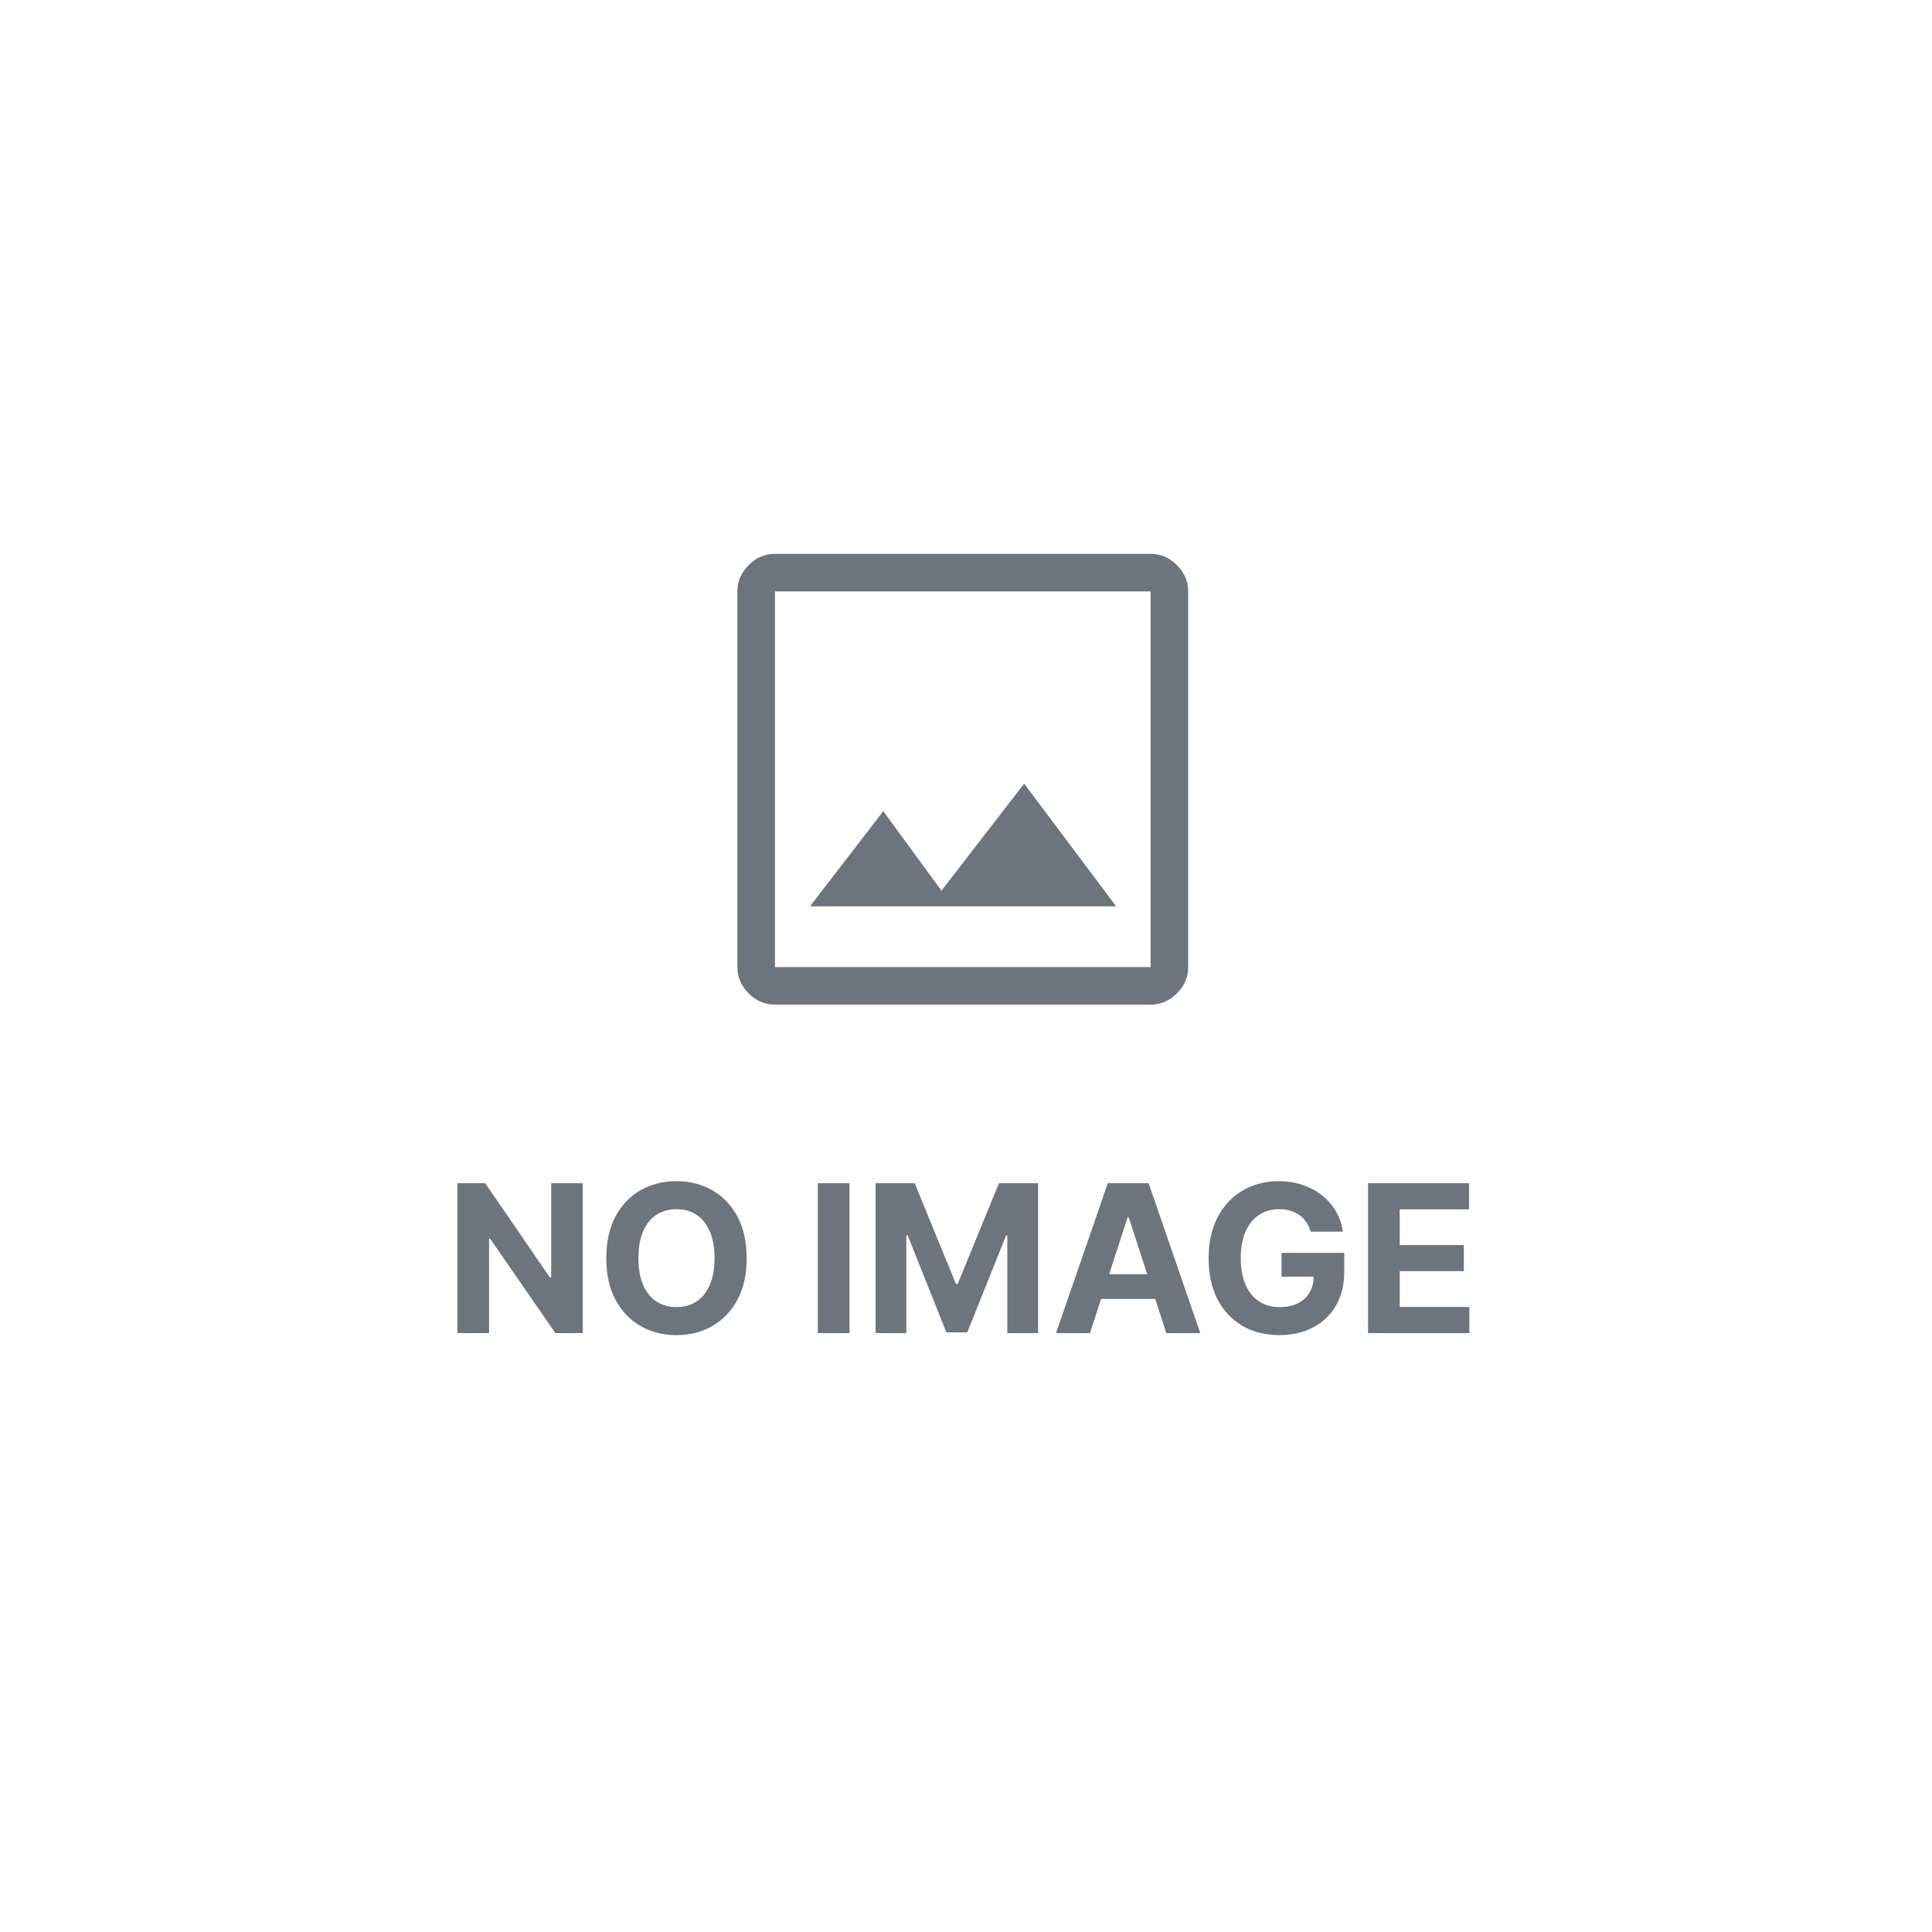
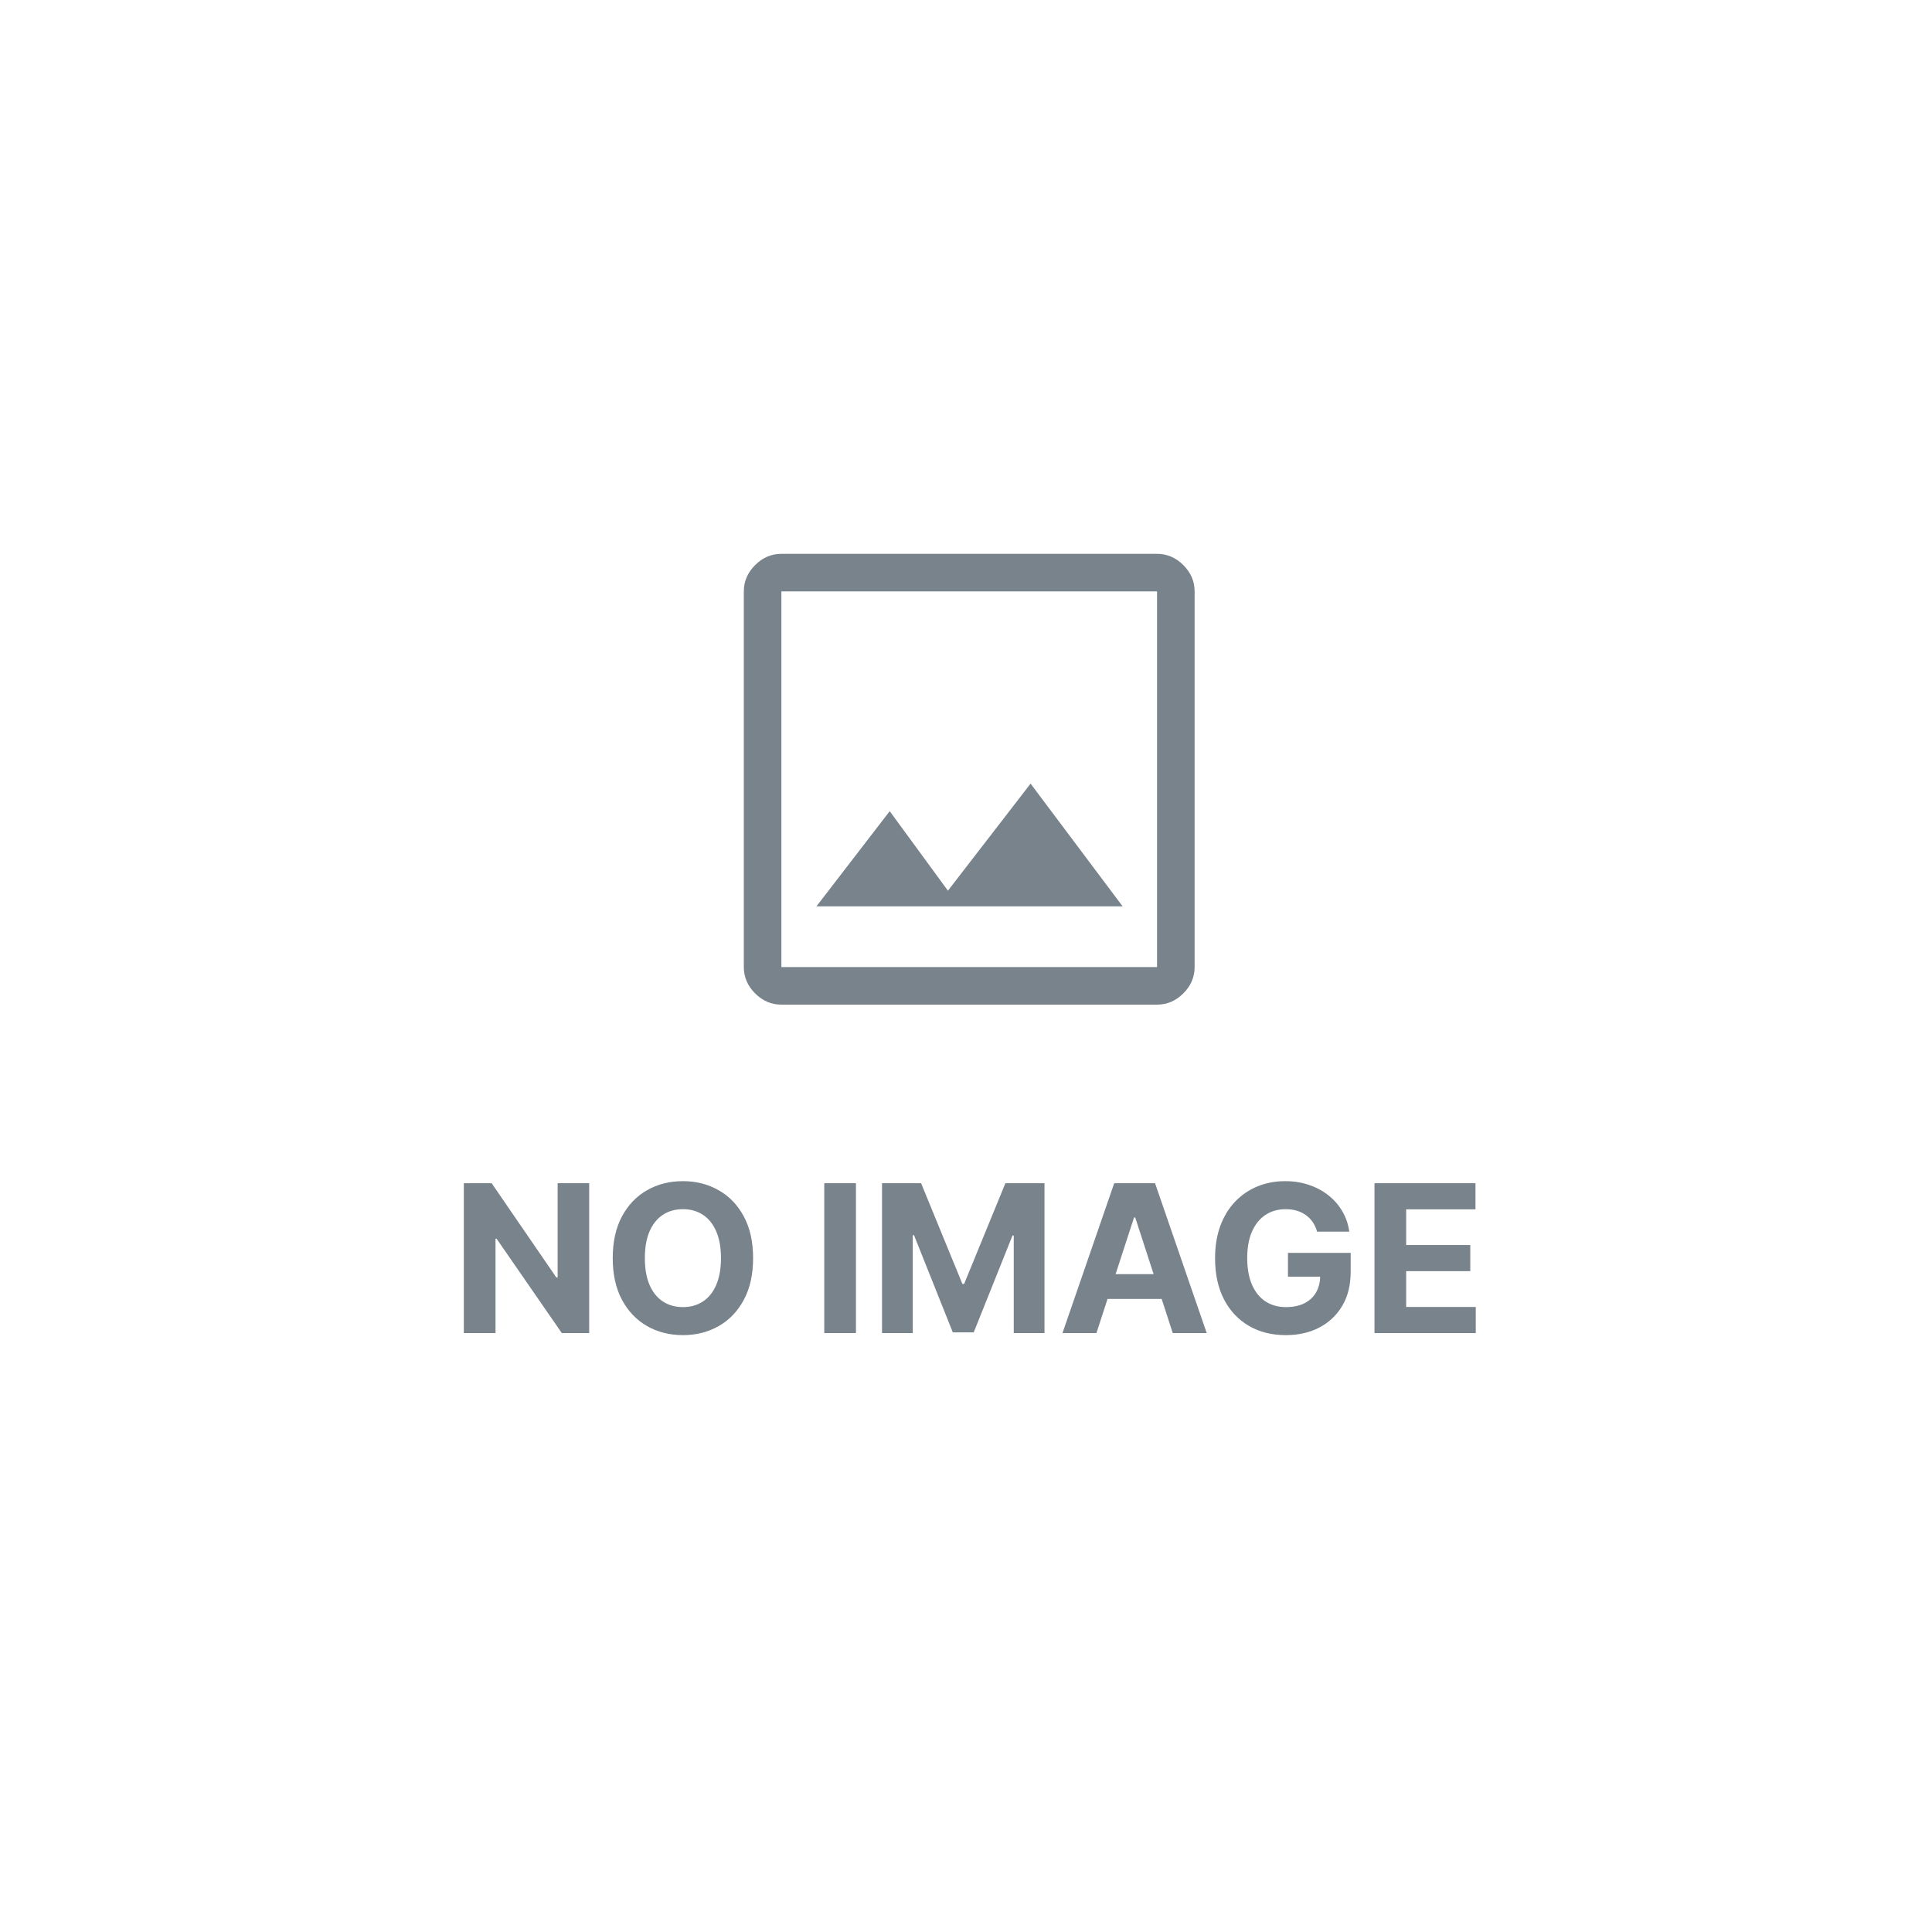
<svg xmlns="http://www.w3.org/2000/svg" width="300" height="300" viewBox="0 0 300 300" fill="none">
  <rect width="300" height="300" fill="white" />
-   <path d="M120.333 156C118.778 156 117.417 155.417 116.25 154.25C115.083 153.083 114.5 151.722 114.5 150.167V91.833C114.5 90.278 115.083 88.917 116.25 87.75C117.417 86.583 118.778 86 120.333 86H178.667C180.222 86 181.583 86.583 182.75 87.75C183.917 88.917 184.5 90.278 184.5 91.833V150.167C184.5 151.722 183.917 153.083 182.75 154.25C181.583 155.417 180.222 156 178.667 156H120.333ZM120.333 150.167H178.667V91.833H120.333V150.167ZM125.778 140.736H173.319L159.028 121.681L146.194 138.306L137.153 125.958L125.778 140.736Z" fill="#6C757D" />
-   <path d="M90.489 183.727V207H86.239L76.114 192.352H75.943V207H71.023V183.727H75.341L85.386 198.364H85.591V183.727H90.489ZM115.94 195.364C115.94 197.902 115.459 200.061 114.497 201.841C113.543 203.621 112.24 204.981 110.588 205.92C108.944 206.852 107.096 207.318 105.043 207.318C102.974 207.318 101.118 206.848 99.474 205.909C97.831 204.97 96.531 203.61 95.577 201.83C94.622 200.049 94.145 197.894 94.145 195.364C94.145 192.826 94.622 190.667 95.577 188.886C96.531 187.106 97.831 185.75 99.474 184.818C101.118 183.879 102.974 183.409 105.043 183.409C107.096 183.409 108.944 183.879 110.588 184.818C112.24 185.75 113.543 187.106 114.497 188.886C115.459 190.667 115.94 192.826 115.94 195.364ZM110.952 195.364C110.952 193.72 110.705 192.333 110.213 191.205C109.728 190.076 109.043 189.22 108.156 188.636C107.27 188.053 106.232 187.761 105.043 187.761C103.853 187.761 102.815 188.053 101.929 188.636C101.043 189.22 100.353 190.076 99.861 191.205C99.376 192.333 99.133 193.72 99.133 195.364C99.133 197.008 99.376 198.394 99.861 199.523C100.353 200.652 101.043 201.508 101.929 202.091C102.815 202.674 103.853 202.966 105.043 202.966C106.232 202.966 107.27 202.674 108.156 202.091C109.043 201.508 109.728 200.652 110.213 199.523C110.705 198.394 110.952 197.008 110.952 195.364ZM131.912 183.727V207H126.991V183.727H131.912ZM135.96 183.727H142.028L148.438 199.364H148.71L155.119 183.727H161.188V207H156.415V191.852H156.222L150.199 206.886H146.949L140.926 191.795H140.733V207H135.96V183.727ZM169.253 207H163.98L172.014 183.727H178.355L186.378 207H181.105L175.276 189.045H175.094L169.253 207ZM168.923 197.852H181.378V201.693H168.923V197.852ZM203.517 191.25C203.358 190.697 203.134 190.208 202.847 189.784C202.559 189.352 202.206 188.989 201.79 188.693C201.381 188.39 200.911 188.159 200.381 188C199.858 187.841 199.278 187.761 198.642 187.761C197.453 187.761 196.407 188.057 195.506 188.648C194.612 189.239 193.915 190.098 193.415 191.227C192.915 192.348 192.665 193.72 192.665 195.341C192.665 196.962 192.911 198.341 193.403 199.477C193.896 200.614 194.593 201.481 195.494 202.08C196.396 202.67 197.46 202.966 198.688 202.966C199.801 202.966 200.752 202.769 201.54 202.375C202.335 201.973 202.941 201.409 203.358 200.682C203.782 199.955 203.994 199.095 203.994 198.102L204.994 198.25H198.994V194.545H208.733V197.477C208.733 199.523 208.301 201.28 207.438 202.75C206.574 204.212 205.384 205.341 203.869 206.136C202.354 206.924 200.619 207.318 198.665 207.318C196.483 207.318 194.566 206.837 192.915 205.875C191.263 204.905 189.975 203.53 189.051 201.75C188.134 199.962 187.676 197.841 187.676 195.386C187.676 193.5 187.949 191.818 188.494 190.341C189.047 188.856 189.82 187.598 190.812 186.568C191.805 185.538 192.96 184.754 194.278 184.216C195.597 183.678 197.025 183.409 198.562 183.409C199.881 183.409 201.108 183.602 202.244 183.989C203.381 184.367 204.388 184.905 205.267 185.602C206.153 186.299 206.877 187.129 207.438 188.091C207.998 189.045 208.358 190.098 208.517 191.25H203.517ZM212.429 207V183.727H228.111V187.784H217.349V193.33H227.304V197.386H217.349V202.943H228.156V207H212.429Z" fill="#6C757D" />
+   <path d="M121.333 156C119.778 156 118.417 155.417 117.25 154.25C116.083 153.083 115.5 151.722 115.5 150.167V91.833C115.5 90.278 116.083 88.917 117.25 87.75C118.417 86.583 119.778 86 121.333 86H179.667C181.222 86 182.583 86.583 183.75 87.75C184.917 88.917 185.5 90.278 185.5 91.833V150.167C185.5 151.722 184.917 153.083 183.75 154.25C182.583 155.417 181.222 156 179.667 156H121.333ZM121.333 150.167H179.667V91.833H121.333V150.167ZM126.778 140.736H174.319L160.028 121.681L147.194 138.306L138.153 125.958L126.778 140.736Z" fill="#78838C" />
+   <path d="M91.489 183.727V207H87.239L77.114 192.352H76.943V207H72.023V183.727H76.341L86.386 198.364H86.591V183.727H91.489ZM116.94 195.364C116.94 197.902 116.459 200.061 115.497 201.841C114.543 203.621 113.24 204.981 111.588 205.92C109.944 206.852 108.096 207.318 106.043 207.318C103.974 207.318 102.118 206.848 100.474 205.909C98.831 204.97 97.531 203.61 96.577 201.83C95.622 200.049 95.145 197.894 95.145 195.364C95.145 192.826 95.622 190.667 96.577 188.886C97.531 187.106 98.831 185.75 100.474 184.818C102.118 183.879 103.974 183.409 106.043 183.409C108.096 183.409 109.944 183.879 111.588 184.818C113.24 185.75 114.543 187.106 115.497 188.886C116.459 190.667 116.94 192.826 116.94 195.364ZM111.952 195.364C111.952 193.72 111.705 192.333 111.213 191.205C110.728 190.076 110.043 189.22 109.156 188.636C108.27 188.053 107.232 187.761 106.043 187.761C104.853 187.761 103.815 188.053 102.929 188.636C102.043 189.22 101.353 190.076 100.861 191.205C100.376 192.333 100.134 193.72 100.134 195.364C100.134 197.008 100.376 198.394 100.861 199.523C101.353 200.652 102.043 201.508 102.929 202.091C103.815 202.674 104.853 202.966 106.043 202.966C107.232 202.966 108.27 202.674 109.156 202.091C110.043 201.508 110.728 200.652 111.213 199.523C111.705 198.394 111.952 197.008 111.952 195.364ZM132.912 183.727V207H127.991V183.727H132.912ZM136.96 183.727H143.028L149.438 199.364H149.71L156.119 183.727H162.188V207H157.415V191.852H157.222L151.199 206.886H147.949L141.926 191.795H141.733V207H136.96V183.727ZM170.253 207H164.98L173.014 183.727H179.355L187.378 207H182.105L176.276 189.045H176.094L170.253 207ZM169.923 197.852H182.378V201.693H169.923V197.852ZM204.517 191.25C204.358 190.697 204.134 190.208 203.847 189.784C203.559 189.352 203.206 188.989 202.79 188.693C202.381 188.39 201.911 188.159 201.381 188C200.858 187.841 200.278 187.761 199.642 187.761C198.453 187.761 197.407 188.057 196.506 188.648C195.612 189.239 194.915 190.098 194.415 191.227C193.915 192.348 193.665 193.72 193.665 195.341C193.665 196.962 193.911 198.341 194.403 199.477C194.896 200.614 195.593 201.481 196.494 202.08C197.396 202.67 198.46 202.966 199.688 202.966C200.801 202.966 201.752 202.769 202.54 202.375C203.335 201.973 203.941 201.409 204.358 200.682C204.782 199.955 204.994 199.095 204.994 198.102L205.994 198.25H199.994V194.545H209.733V197.477C209.733 199.523 209.301 201.28 208.438 202.75C207.574 204.212 206.384 205.341 204.869 206.136C203.354 206.924 201.619 207.318 199.665 207.318C197.483 207.318 195.566 206.837 193.915 205.875C192.263 204.905 190.975 203.53 190.051 201.75C189.134 199.962 188.676 197.841 188.676 195.386C188.676 193.5 188.949 191.818 189.494 190.341C190.047 188.856 190.82 187.598 191.812 186.568C192.805 185.538 193.96 184.754 195.278 184.216C196.597 183.678 198.025 183.409 199.562 183.409C200.881 183.409 202.108 183.602 203.244 183.989C204.381 184.367 205.388 184.905 206.267 185.602C207.153 186.299 207.877 187.129 208.438 188.091C208.998 189.045 209.358 190.098 209.517 191.25H204.517ZM213.429 207V183.727H229.111V187.784H218.349V193.33H228.304V197.386H218.349V202.943H229.156V207H213.429Z" fill="#78838C" />
</svg>
